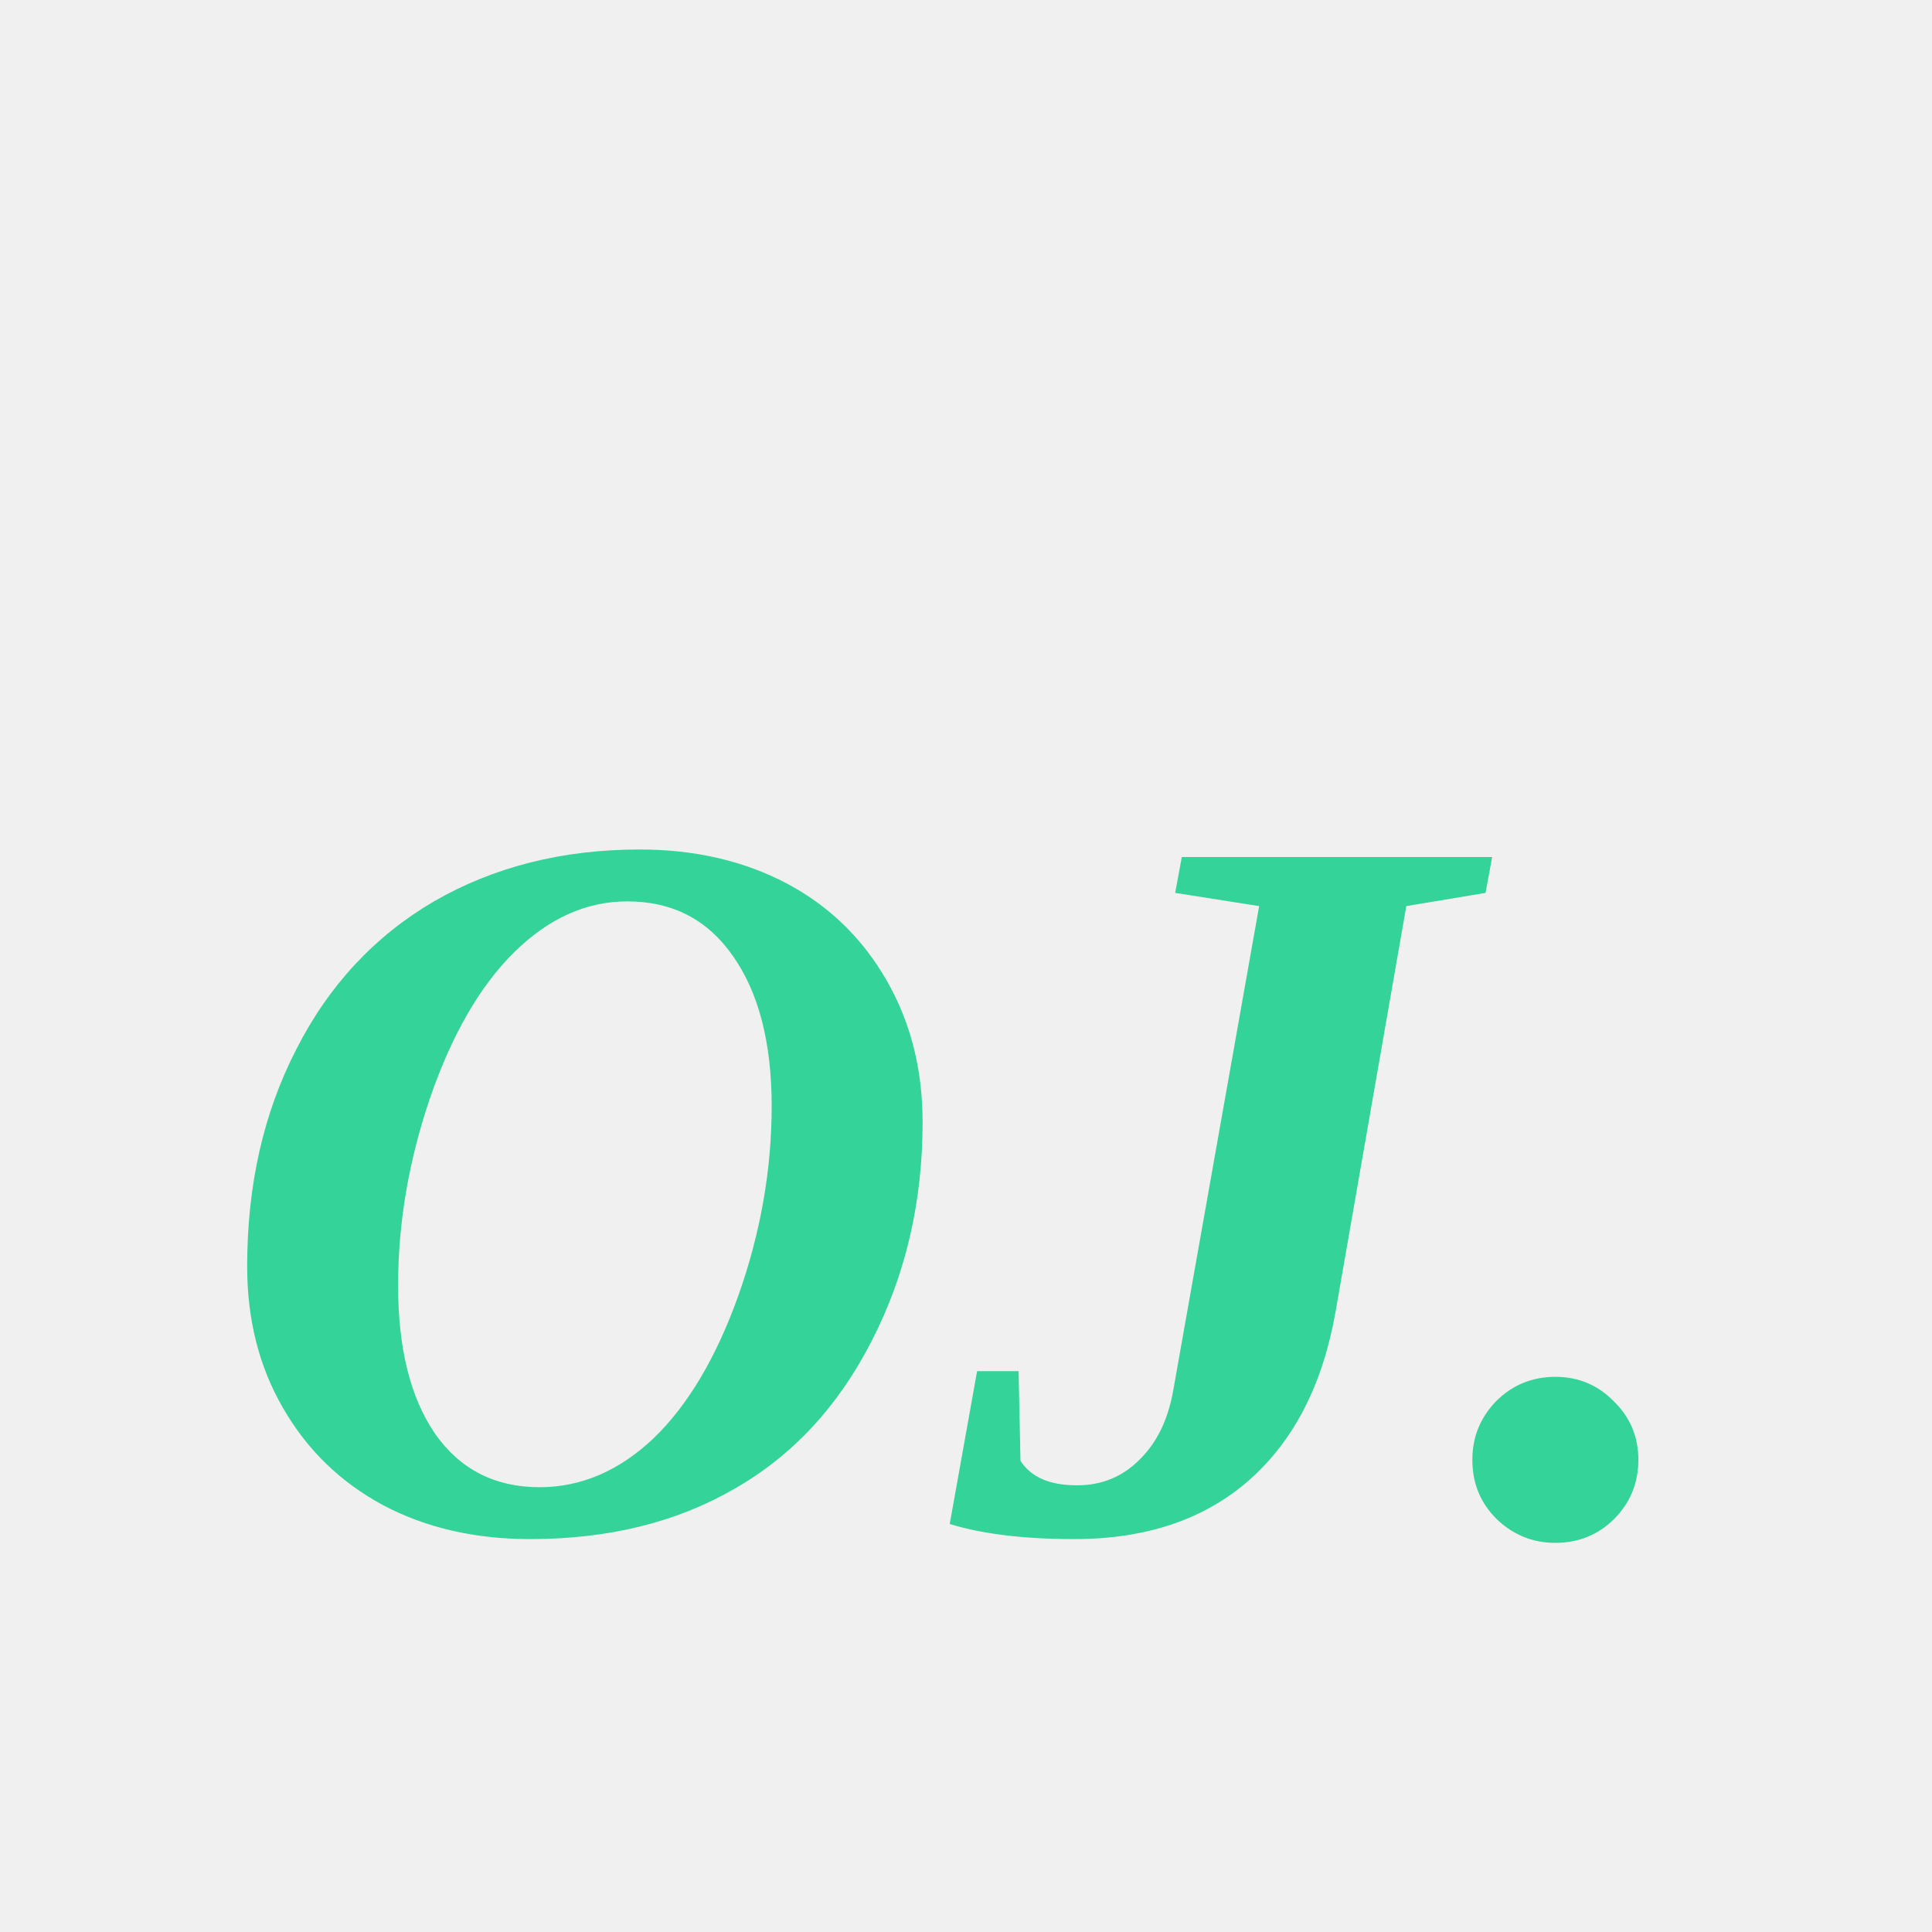
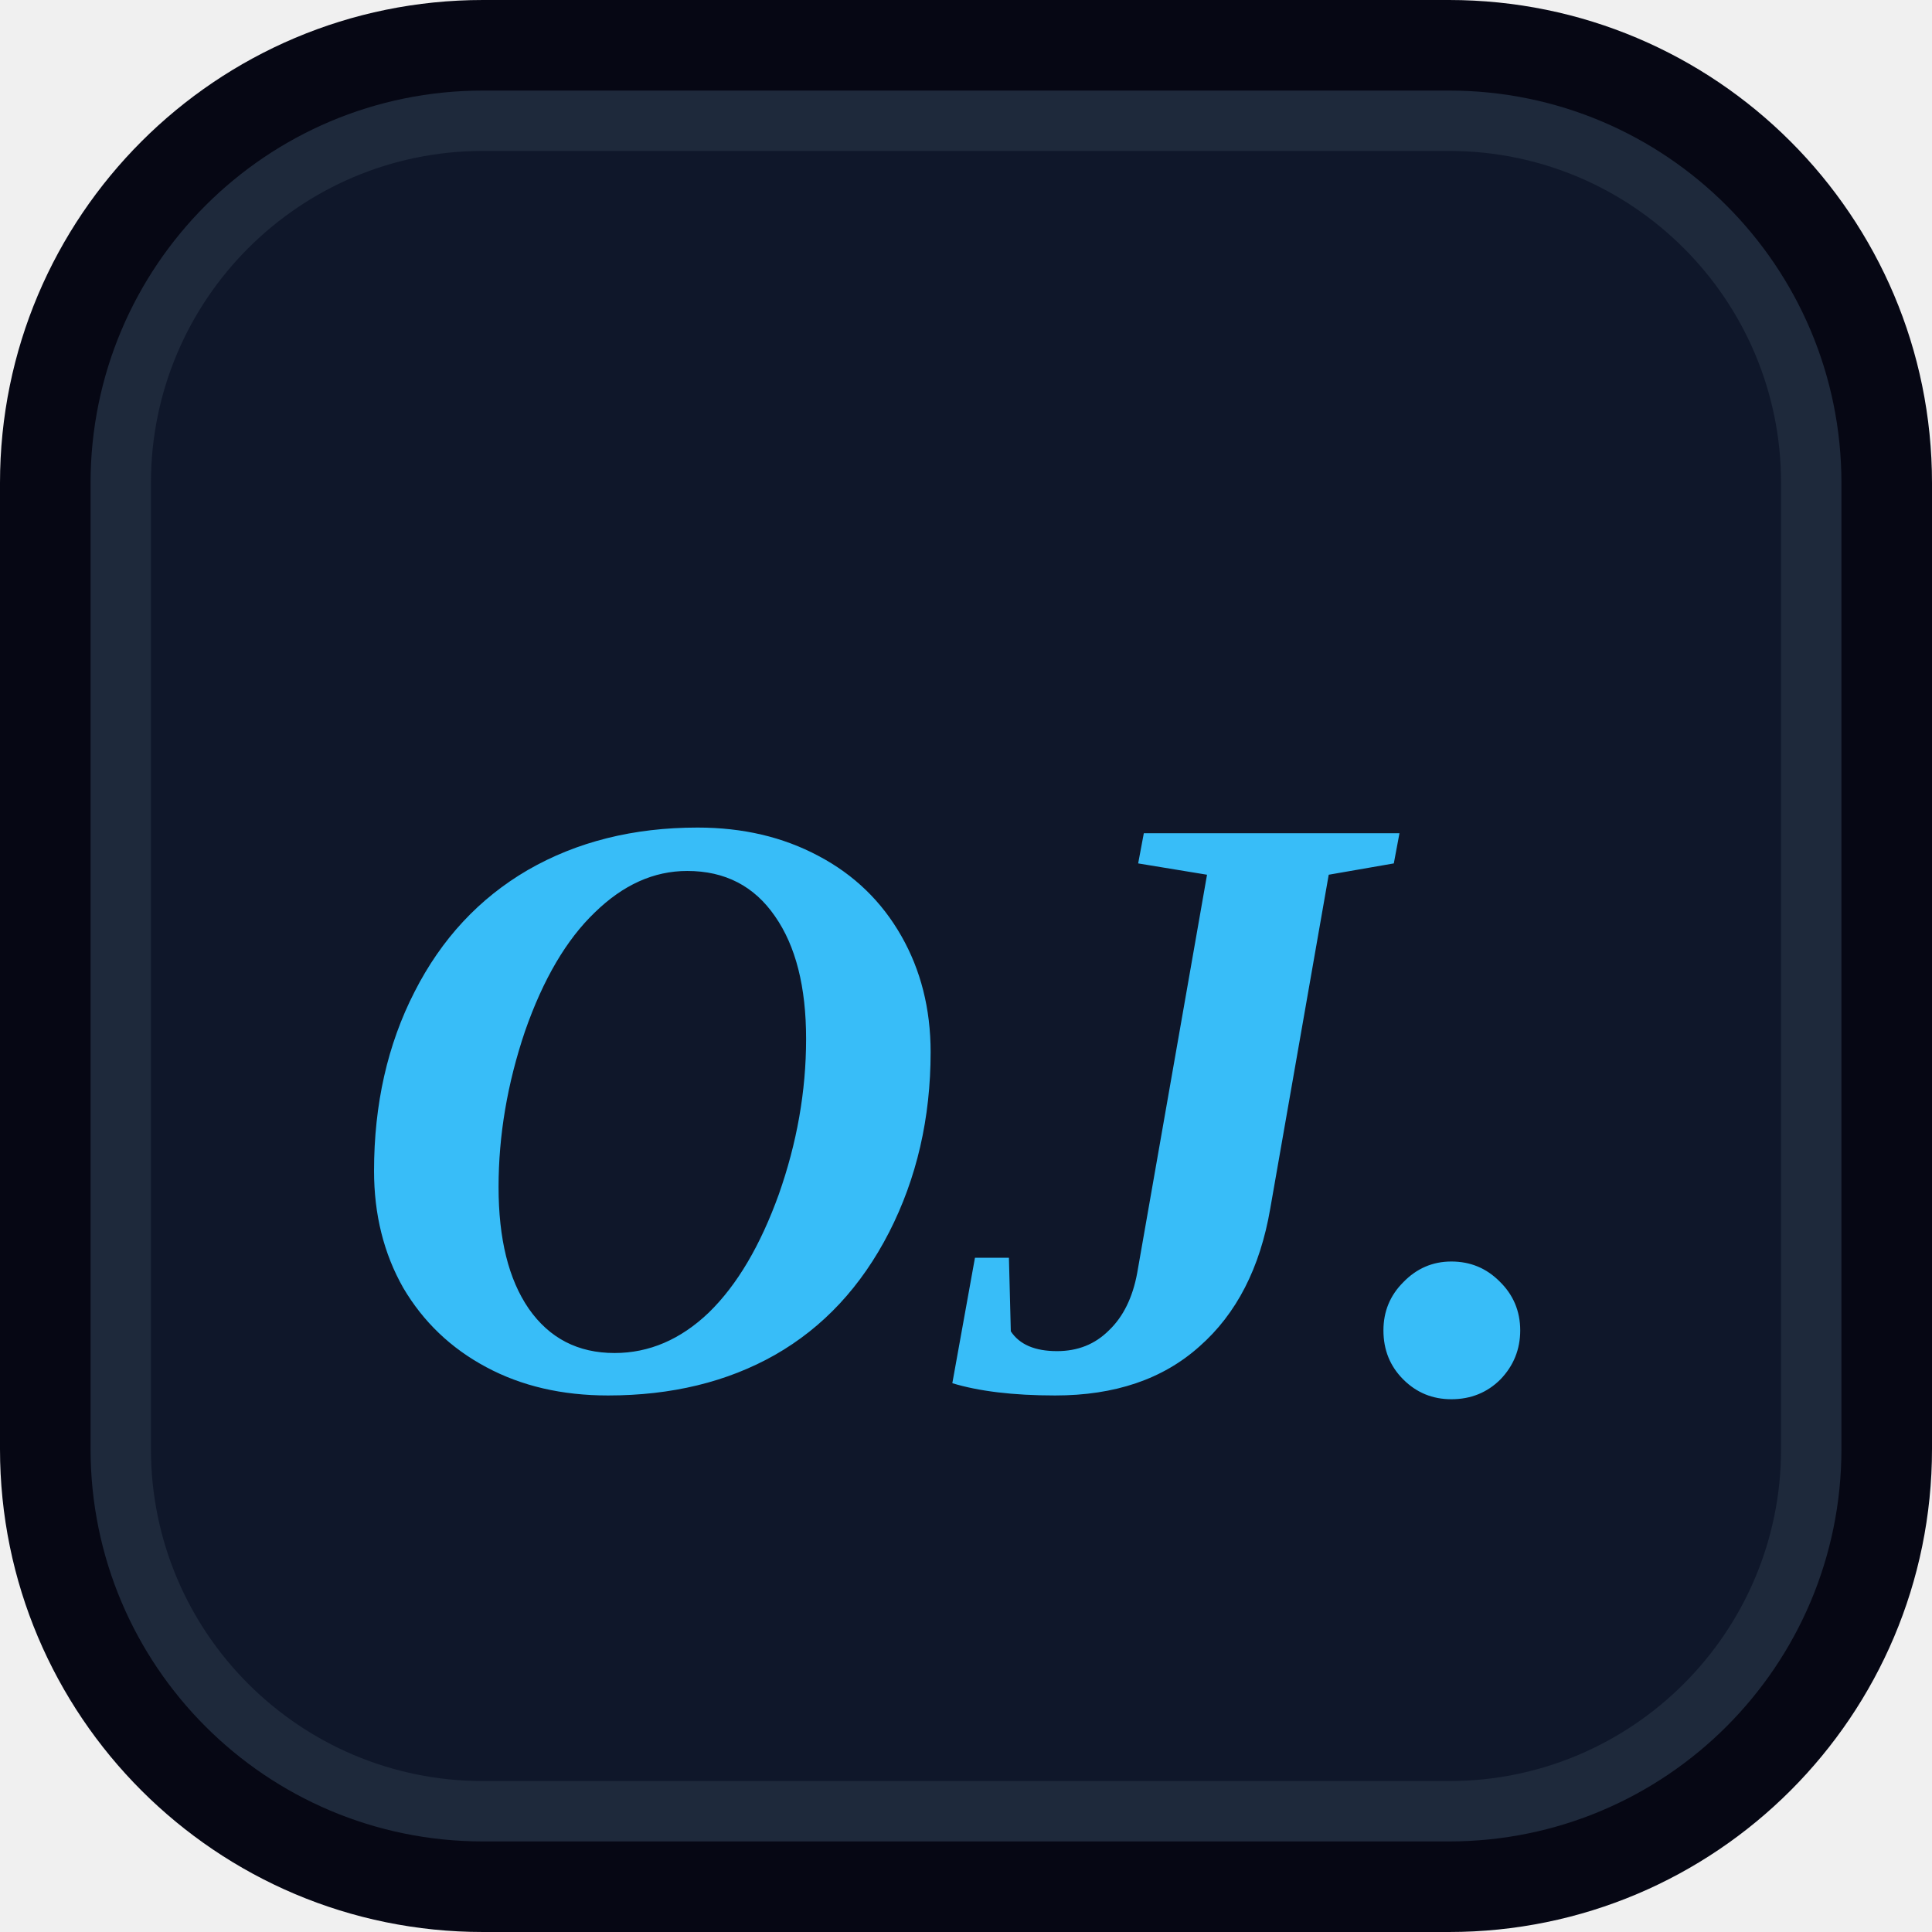
<svg xmlns="http://www.w3.org/2000/svg" viewBox="0 0 32 32" width="32" height="32">
  <style>
-     text {
-       fill: #34d399;
+     .bg { fill: #060714; rx: 8px; }
+     .card { fill: #0f172a; stroke: #1e293b; stroke-width: 1px; rx: 6px; }
+     .text {
+       fill: #38bdf8;
      font-family: Georgia, 'Times New Roman', serif;
-       font-size: 17px;
+       font-size: 14px;
      font-weight: bold;
      font-style: italic;
    }
    @media (prefers-color-scheme: light) {
-       text {
-         fill: #2e5a44;
-       }
+       .bg { fill: #f5f2eb; }
+       .card { fill: #ffffff; stroke: #e4dfd5; }
+       .text { fill: #2e5a44; }
    }
  </style>
-   <text x="16" y="20.5" text-anchor="middle" dominant-baseline="middle">OJ.</text>
+   <rect width="32" height="32" class="bg" />
+   <rect x="2" y="2" width="28" height="28" class="card" />
+   <text x="16" y="19" text-anchor="middle" dominant-baseline="middle" class="text">OJ.</text>
</svg>
